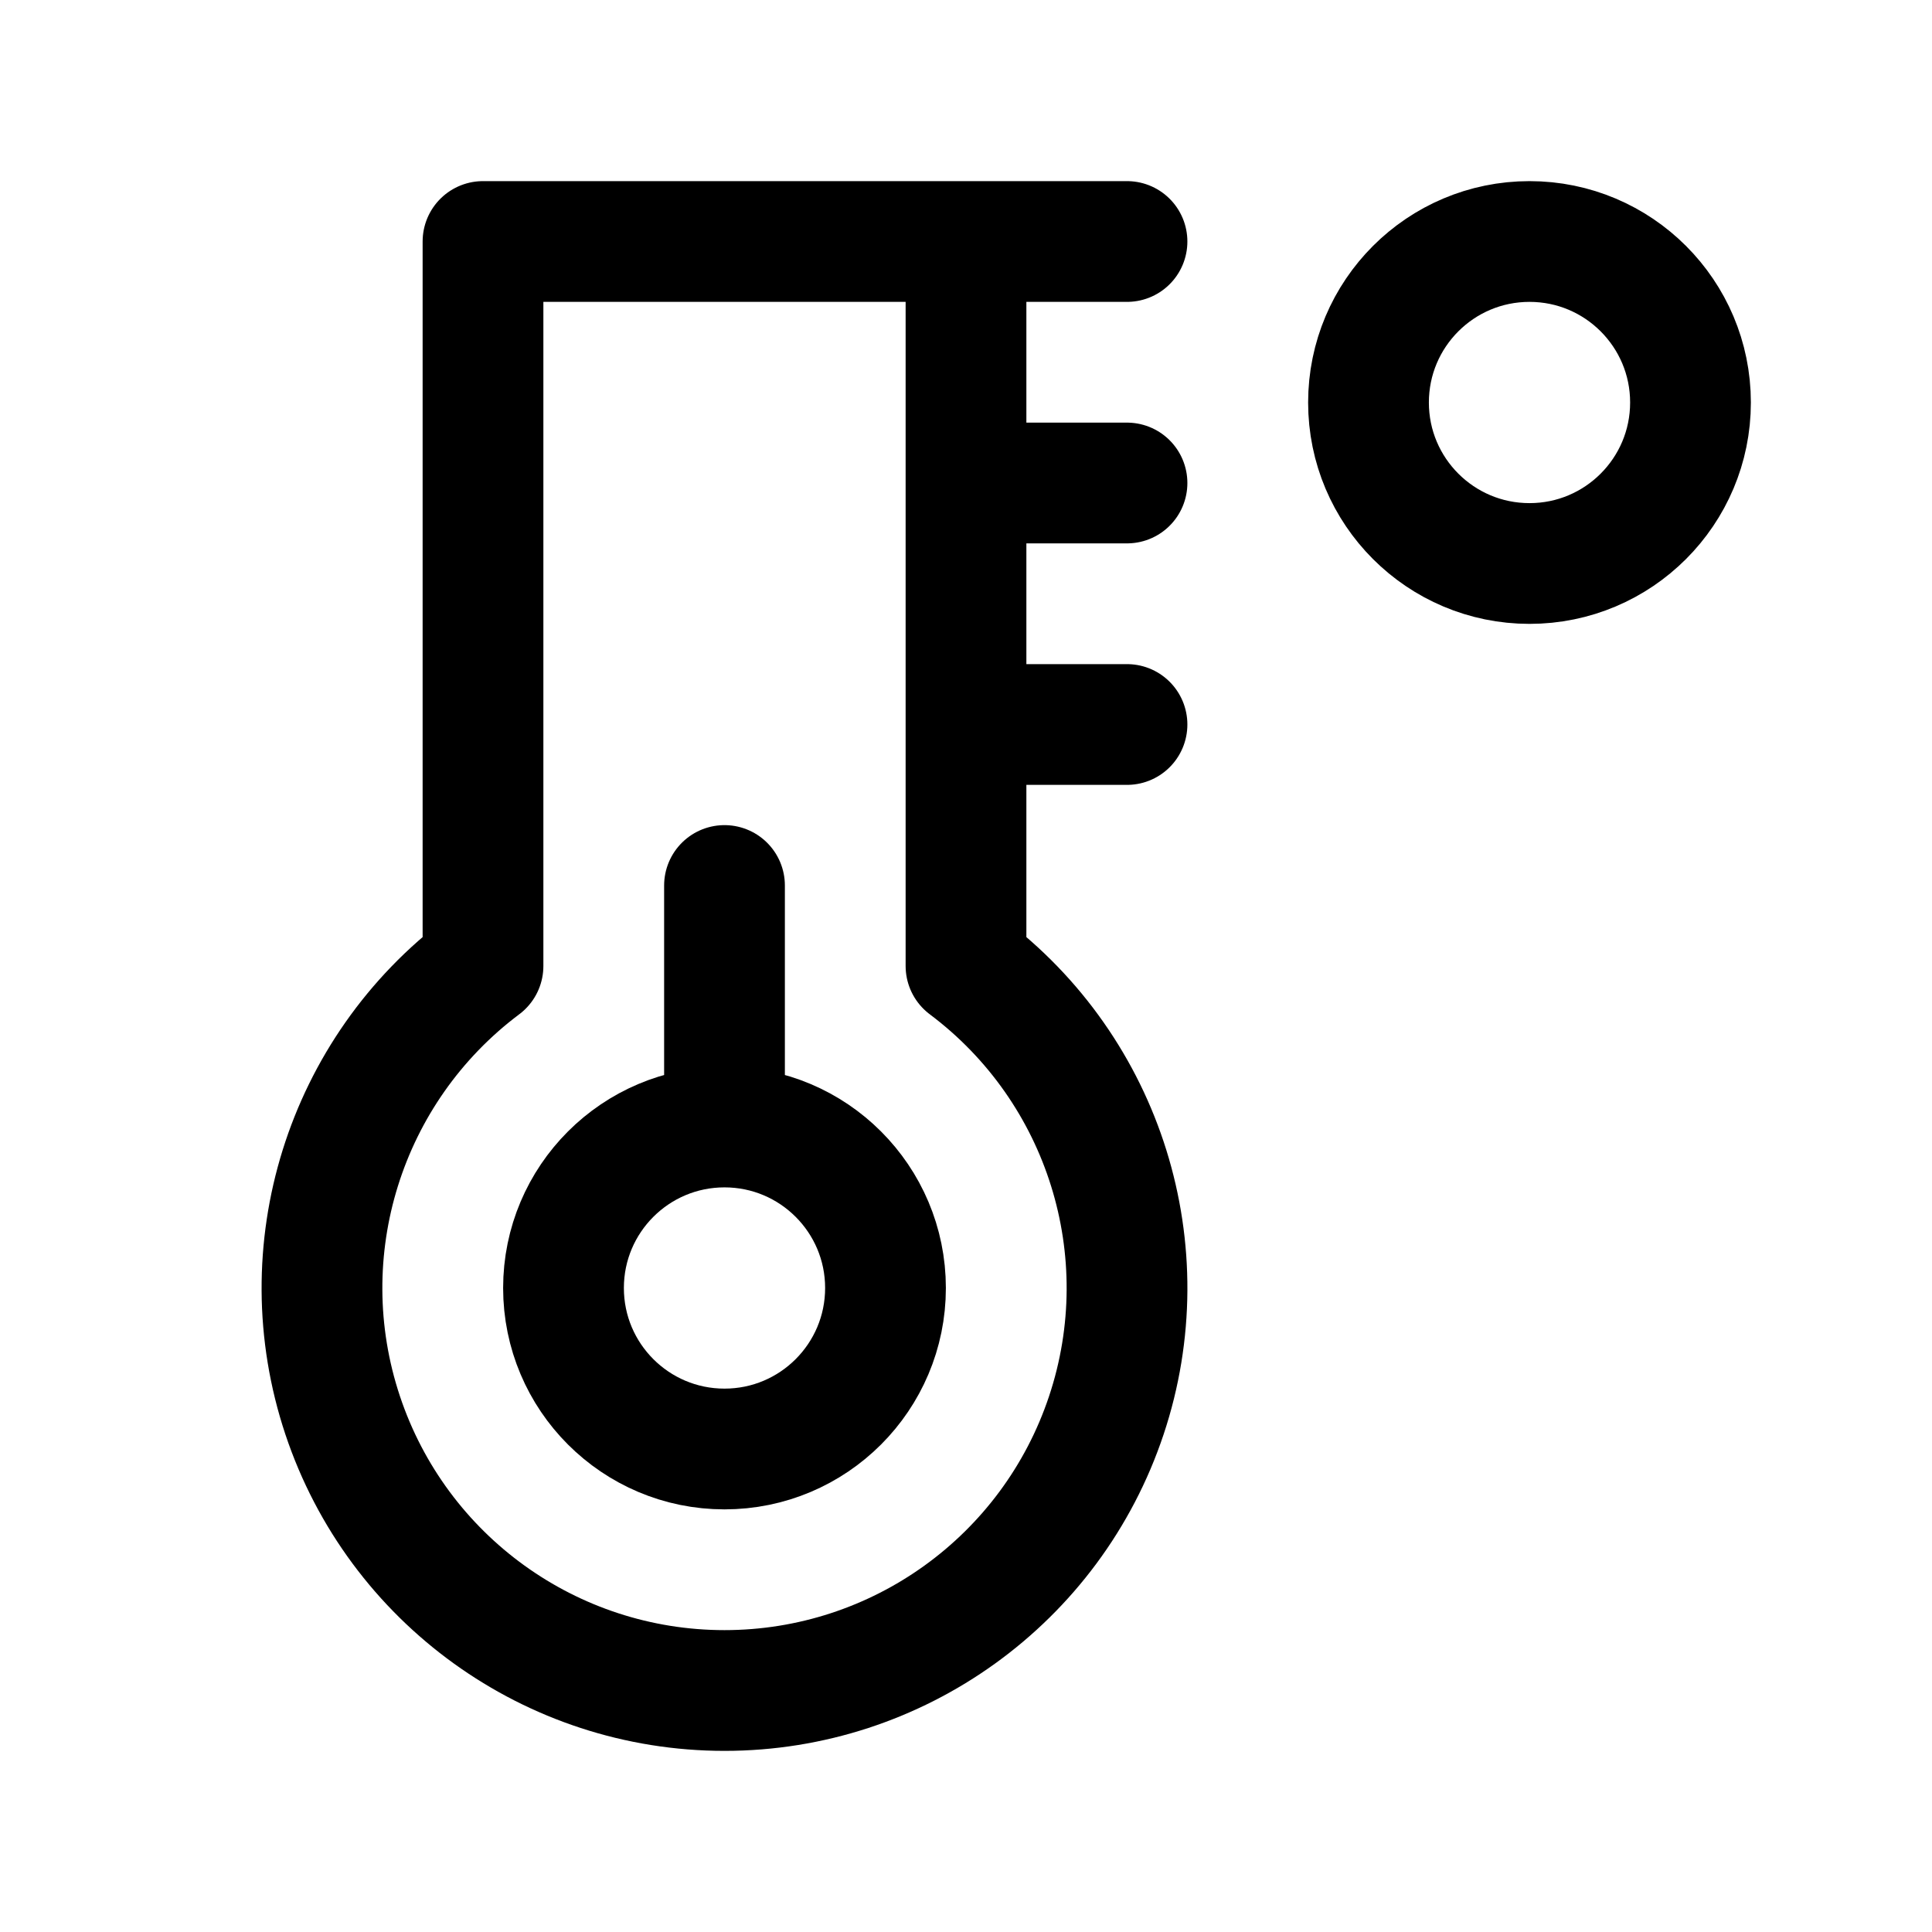
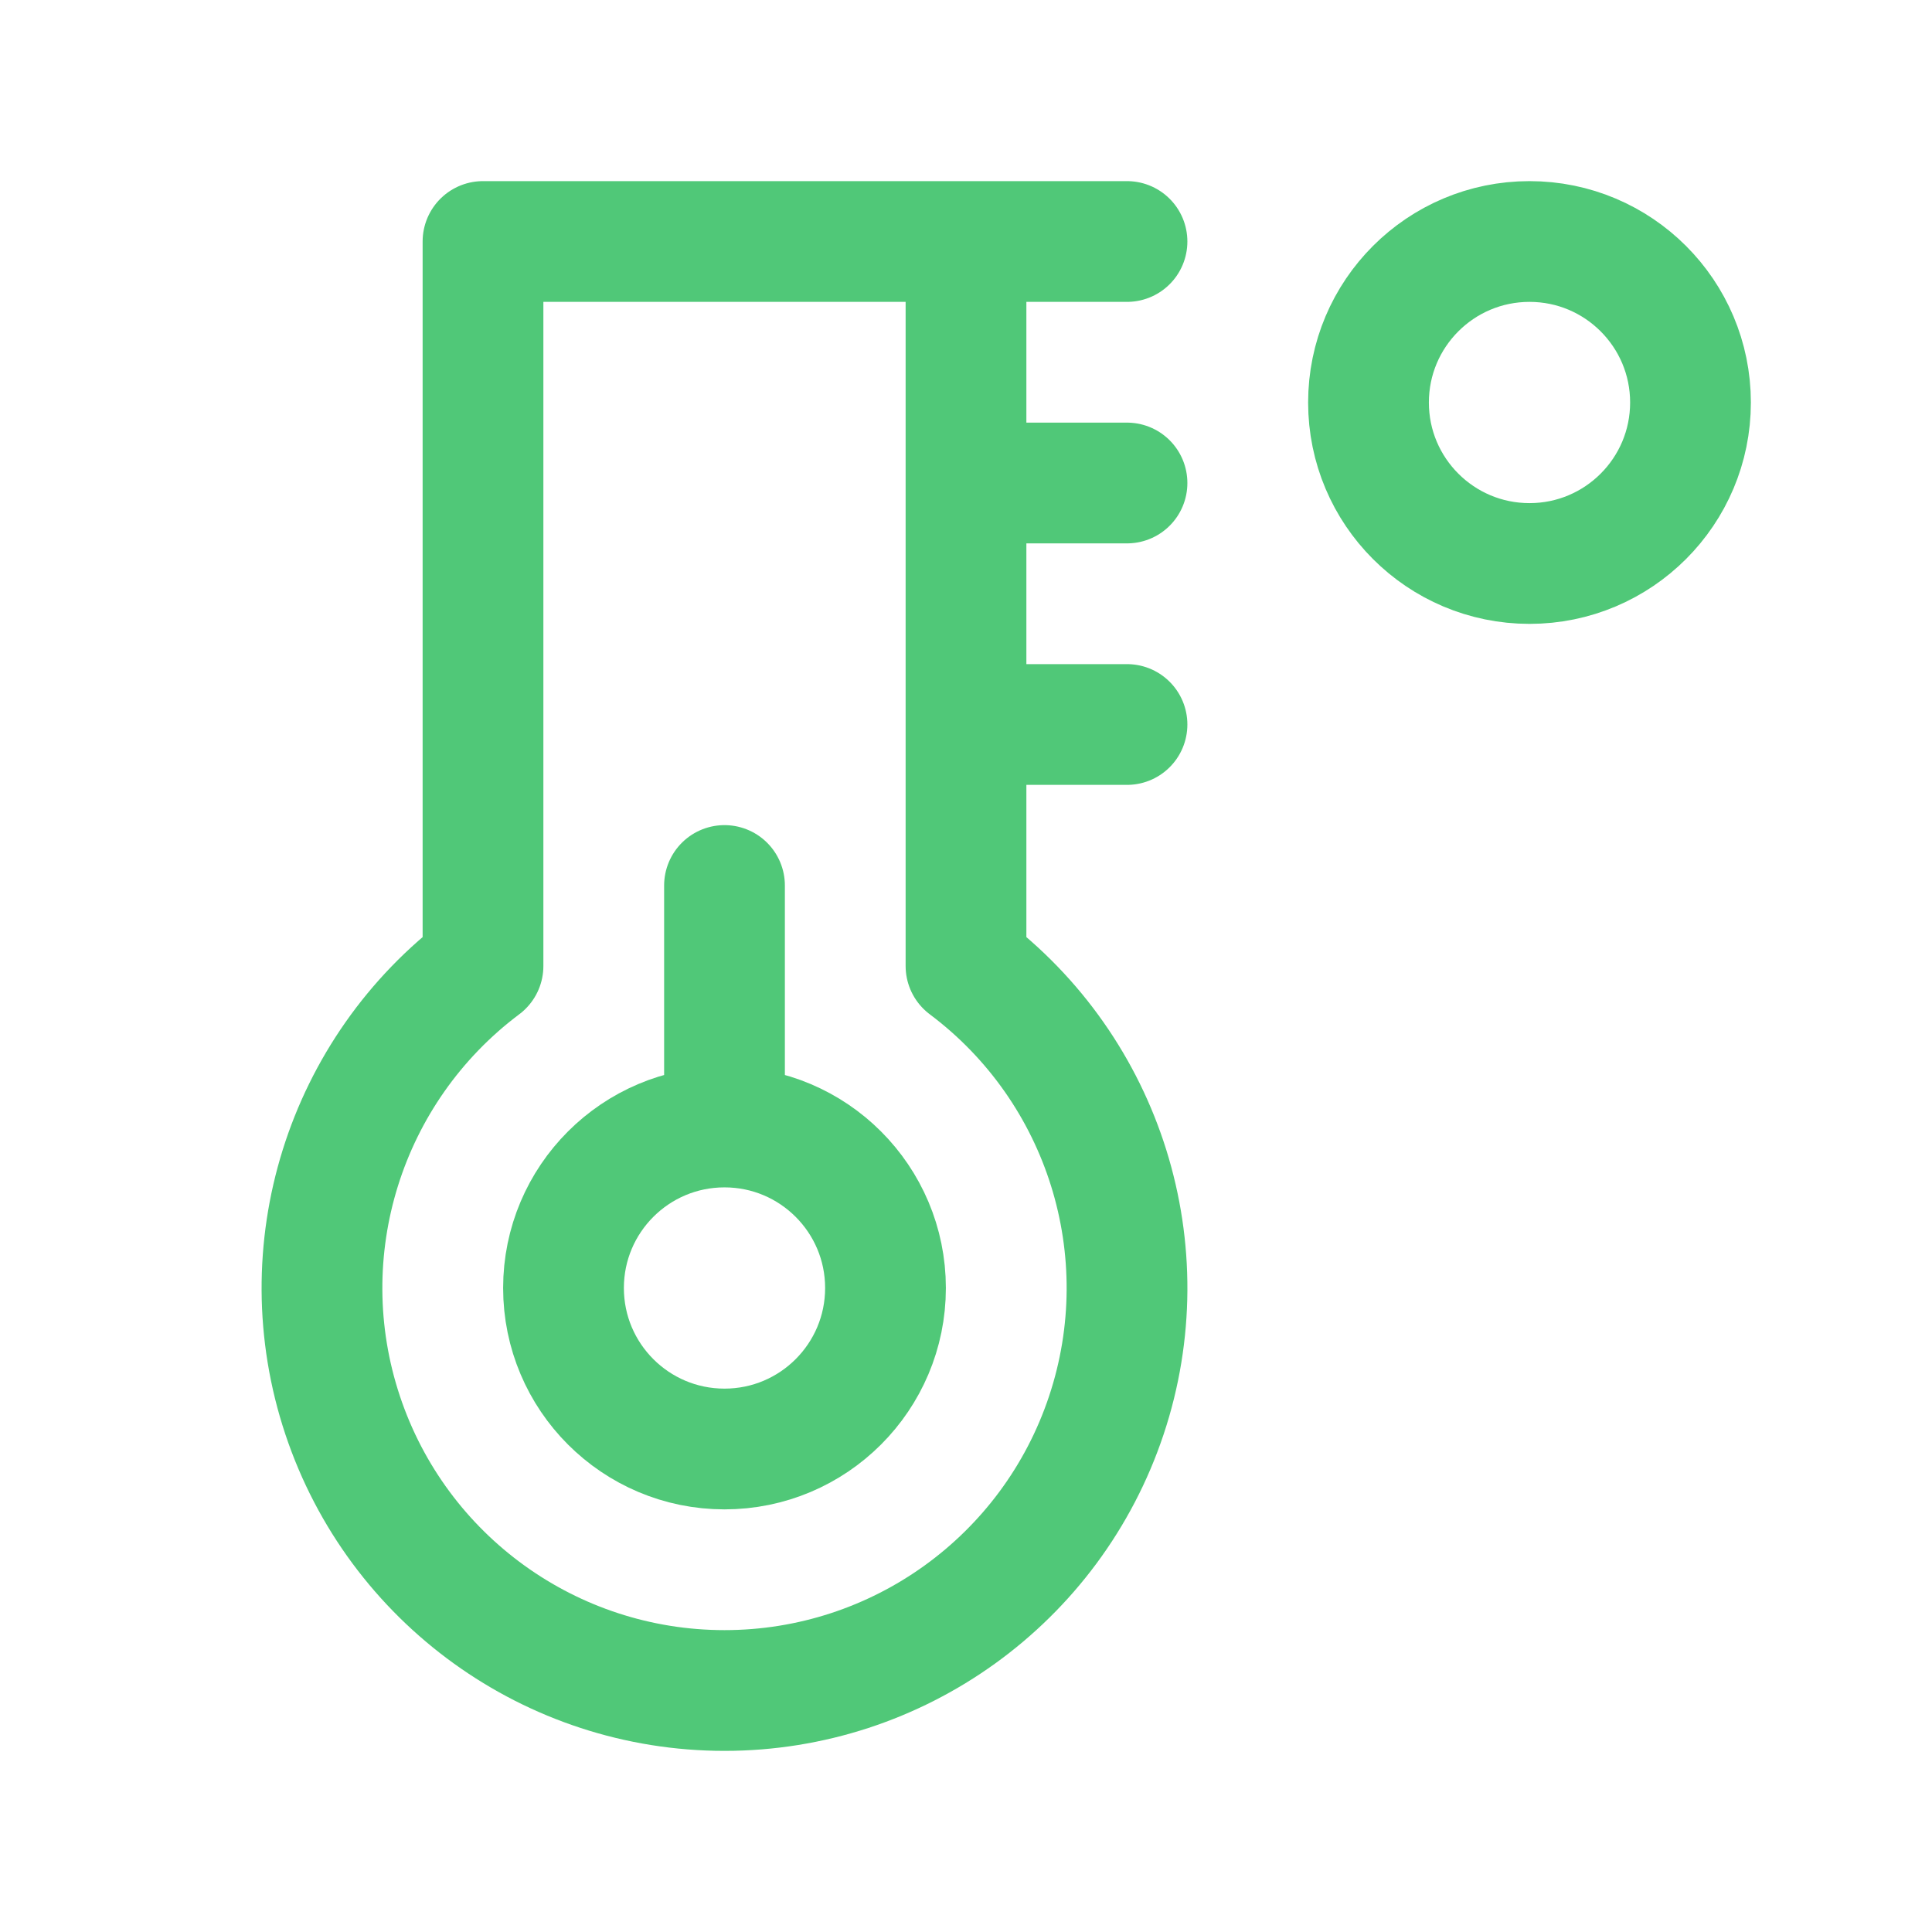
<svg xmlns="http://www.w3.org/2000/svg" width="30px" height="30px" viewBox="0 0 24 24" stroke-width="1.5" fill="none" color="#000000">
-   <path d="M6 12a5 5 0 106 0M6 12V3h6v9M12 3h2M12 6h2M12 9h2M19 7a2 2 0 100-4 2 2 0 000 4z" stroke="#000000" stroke-width="1.5" stroke-linecap="round" stroke-linejoin="round" />
-   <path d="M9 14a2 2 0 100 4 2 2 0 000-4zm0 0v-3" stroke="#000000" stroke-width="1.5" stroke-linecap="round" stroke-linejoin="round" />
+   <path d="M6 12a5 5 0 106 0M6 12V3h6v9M12 3h2M12 6h2M12 9h2M19 7a2 2 0 100-4 2 2 0 000 4z" stroke="#50C878" stroke-width="1.5" stroke-linecap="round" stroke-linejoin="round">
+         </path>
+   <path d="M9 14a2 2 0 100 4 2 2 0 000-4zm0 0v-3" stroke="#50C878" stroke-width="1.5" stroke-linecap="round" stroke-linejoin="round" />
</svg>
